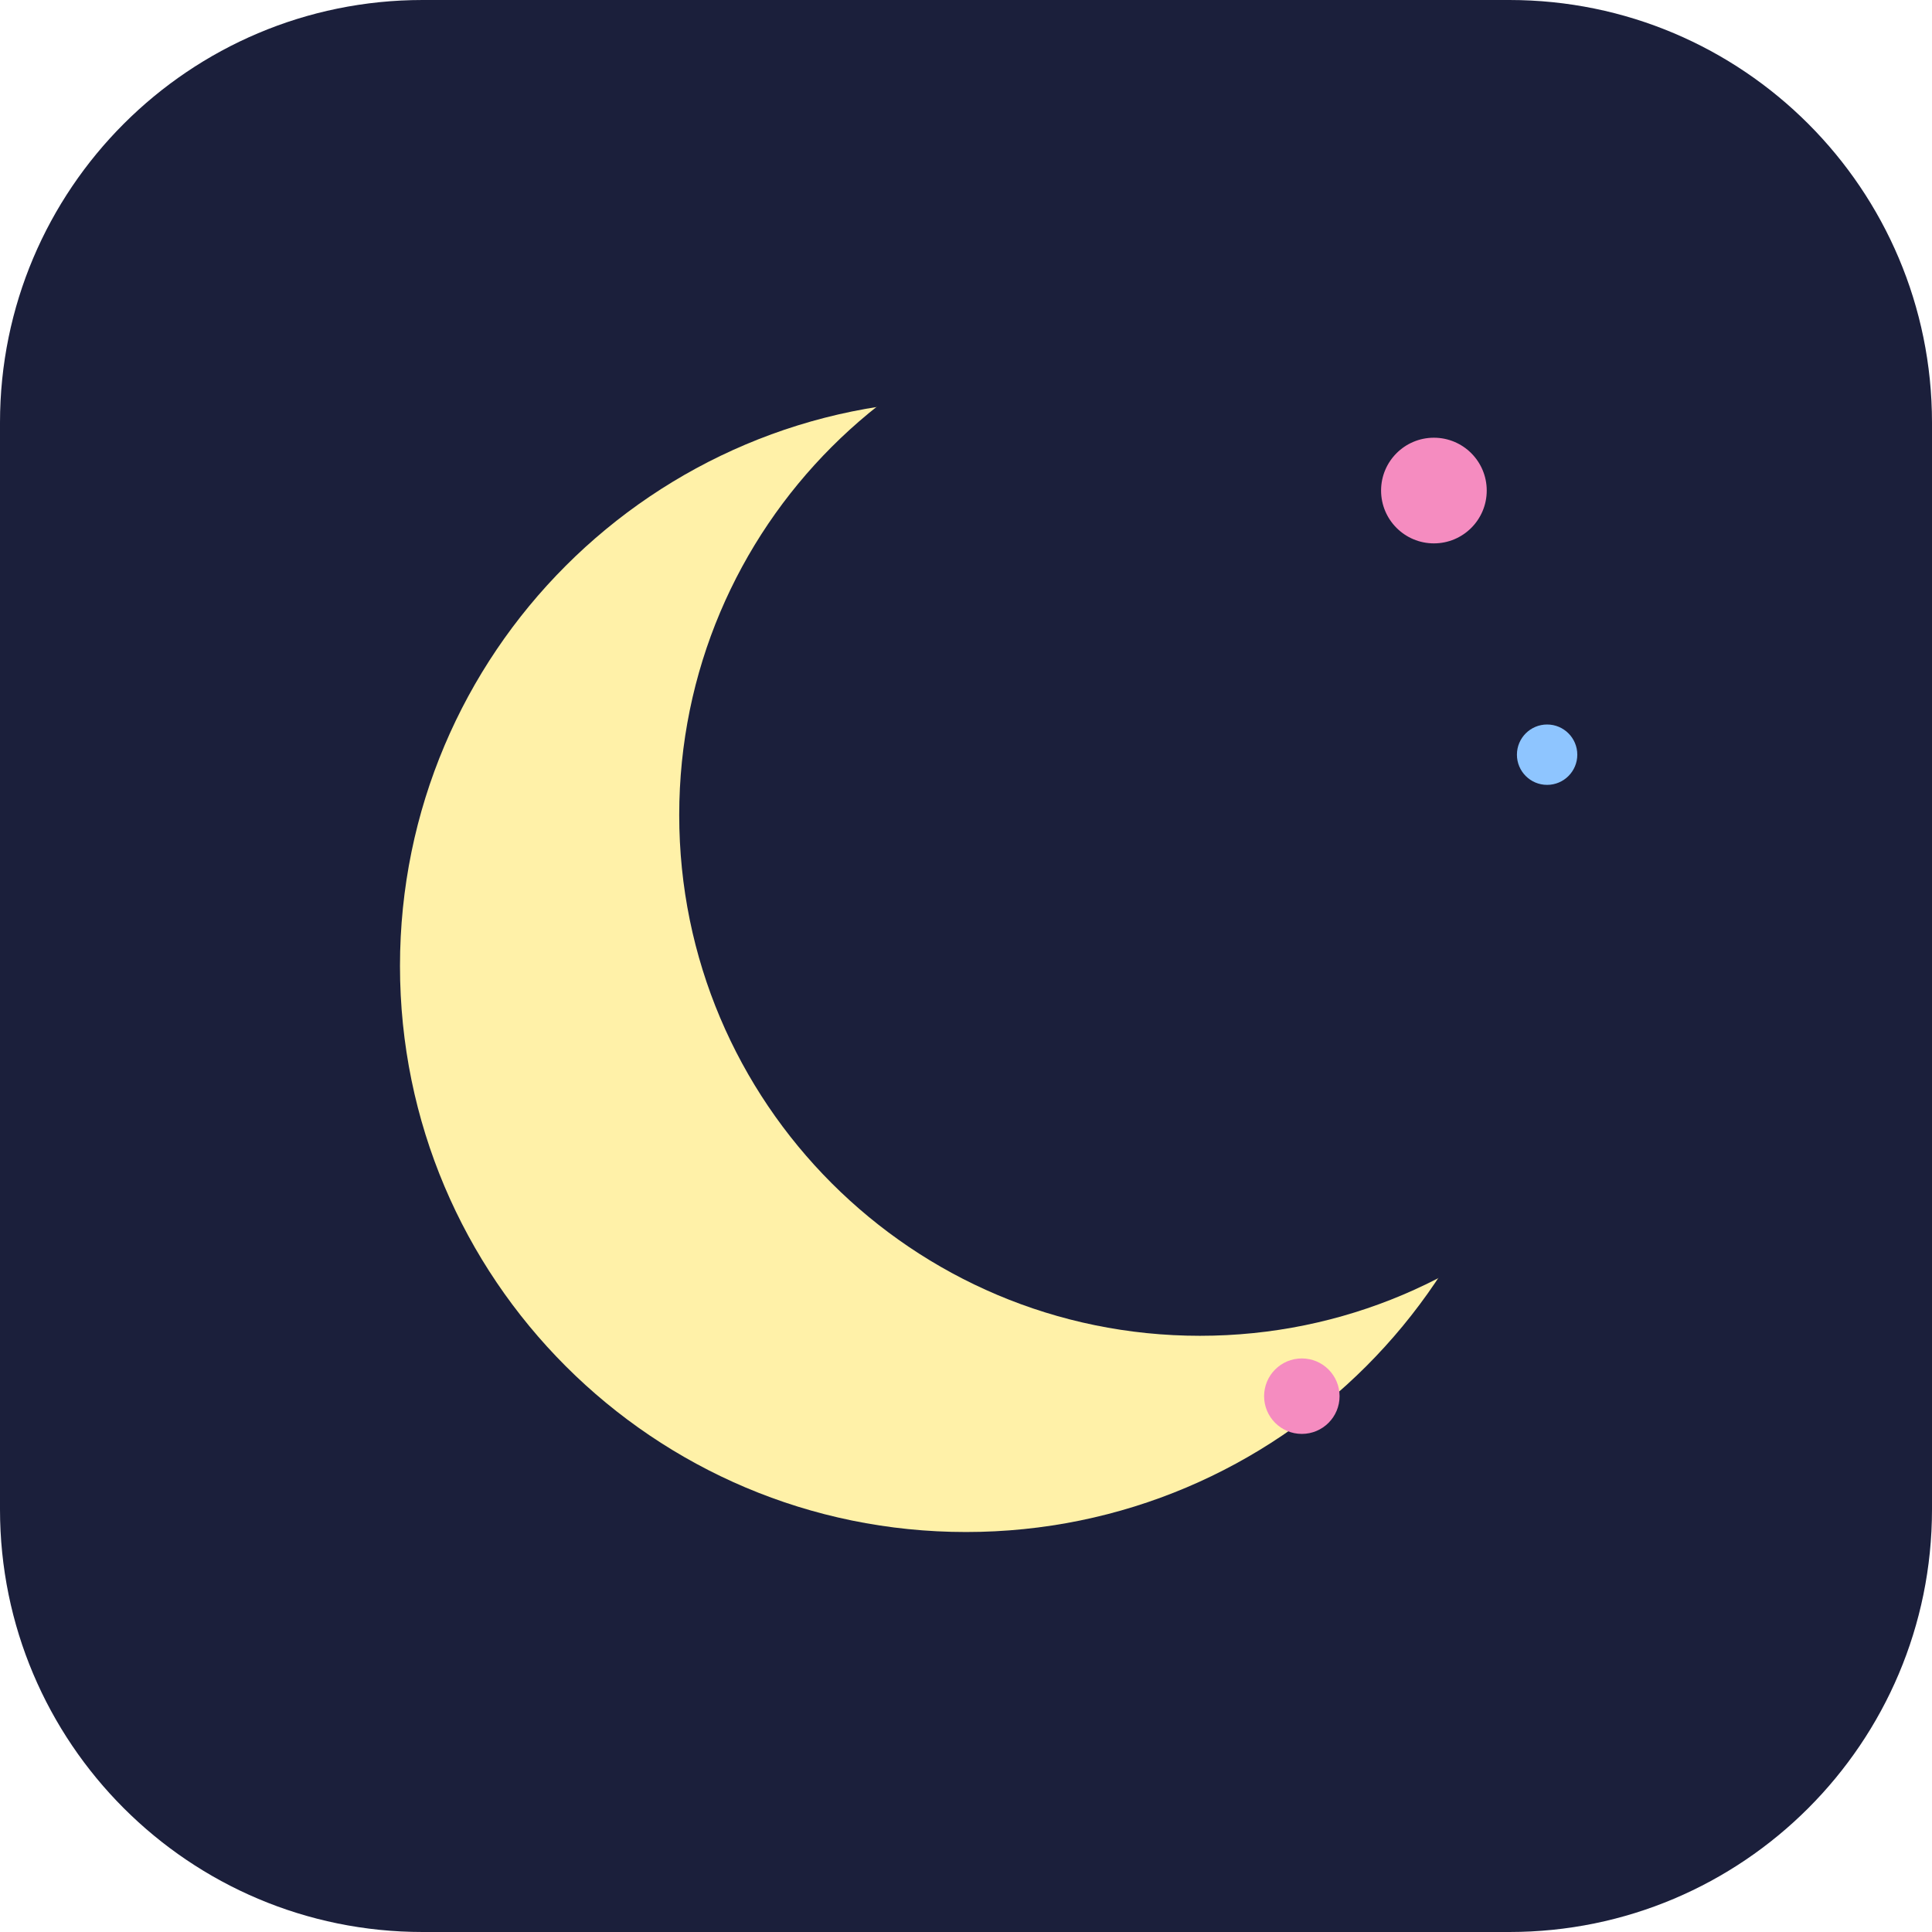
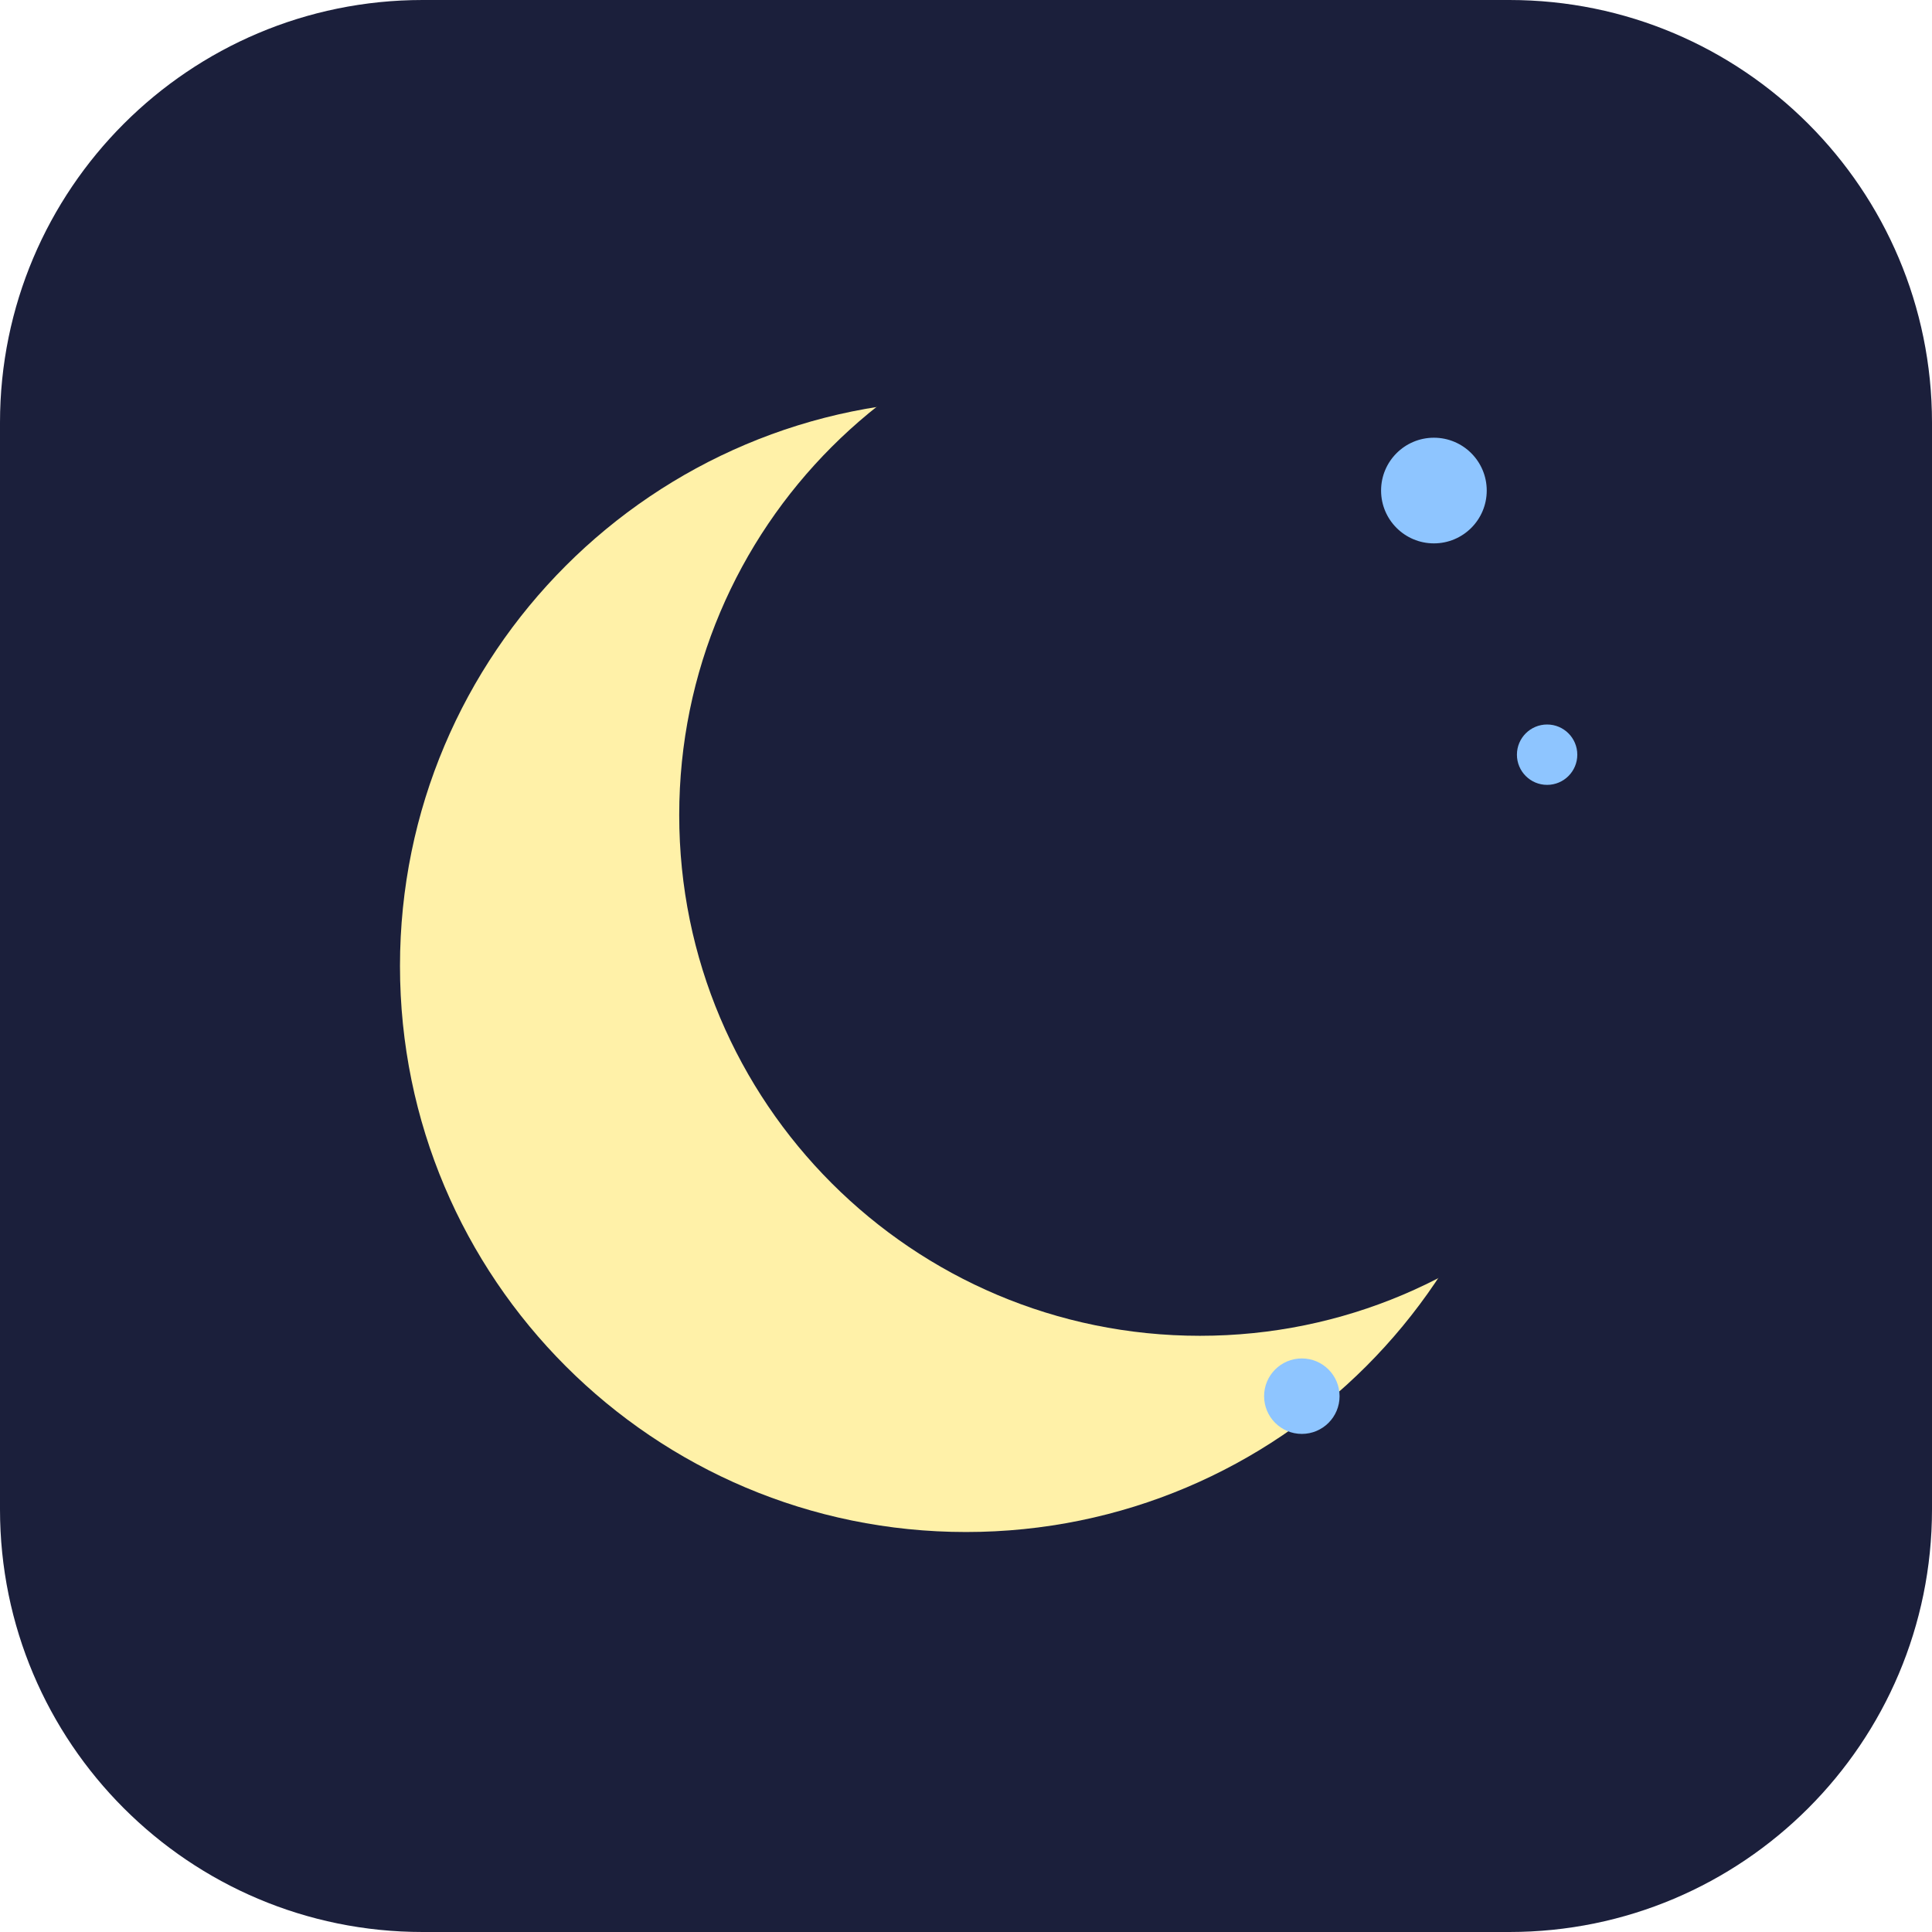
<svg xmlns="http://www.w3.org/2000/svg" viewBox="0 0 512 512">
  <rect width="512" height="512" rx="112" fill="#1B1F3B" />
  <circle cx="256" cy="256" r="150" fill="#FFF1A8" />
  <circle cx="318" cy="216" r="138" fill="#1B1F3B" />
-   <circle cx="380" cy="130" r="14" fill="#F58CC0" />
+   <circle cx="380" cy="130" r="14" fill="#8EC5FF" />
  <circle cx="410" cy="200" r="8" fill="#8EC5FF" />
-   <circle cx="345" cy="370" r="10" fill="#F58CC0" />
+   <circle cx="345" cy="370" r="10" fill="#8EC5FF" />
</svg>
